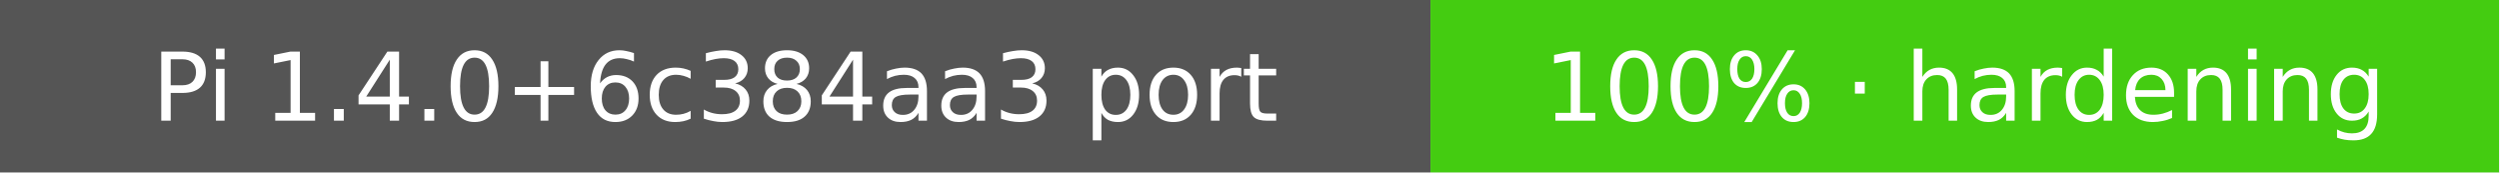
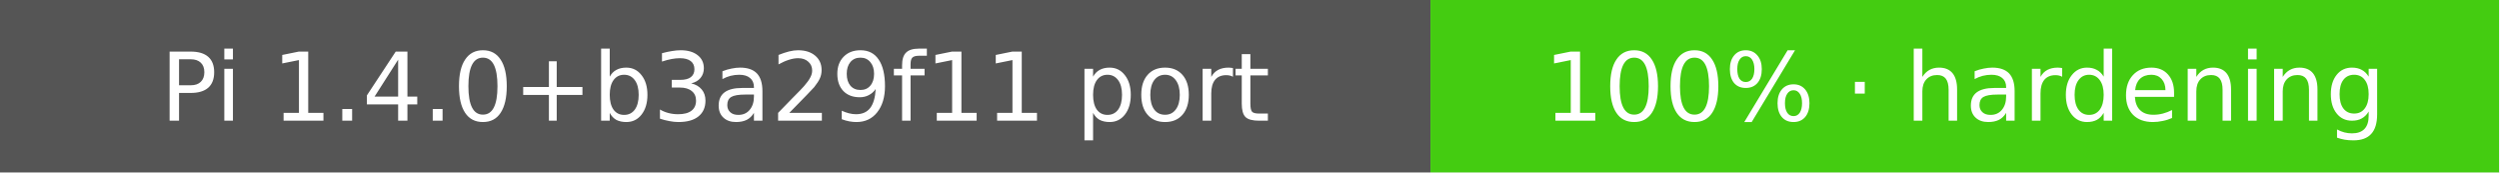
- <svg xmlns="http://www.w3.org/2000/svg" width="290" height="20" role="img" aria-label="Pi 1.4.0+6c384aa3 port: 100% · hardening">
+ <svg xmlns="http://www.w3.org/2000/svg" width="290" height="20" role="img" aria-label="Pi 1.4.0+b3a29f11 port: 100% · hardening">
  <rect width="166" height="20" fill="#555" />
  <rect x="166" width="124" height="20" fill="#4c1" />
  <g fill="#fff" text-anchor="middle" font-family="Verdana,Geneva,DejaVu Sans,sans-serif" font-size="11">
-     <text x="83" y="14">Pi 1.4.0+6c384aa3 port</text>
+     <text x="83" y="14">Pi 1.4.0+b3a29f11 port</text>
    <text x="228" y="14">100% · hardening</text>
  </g>
</svg>
